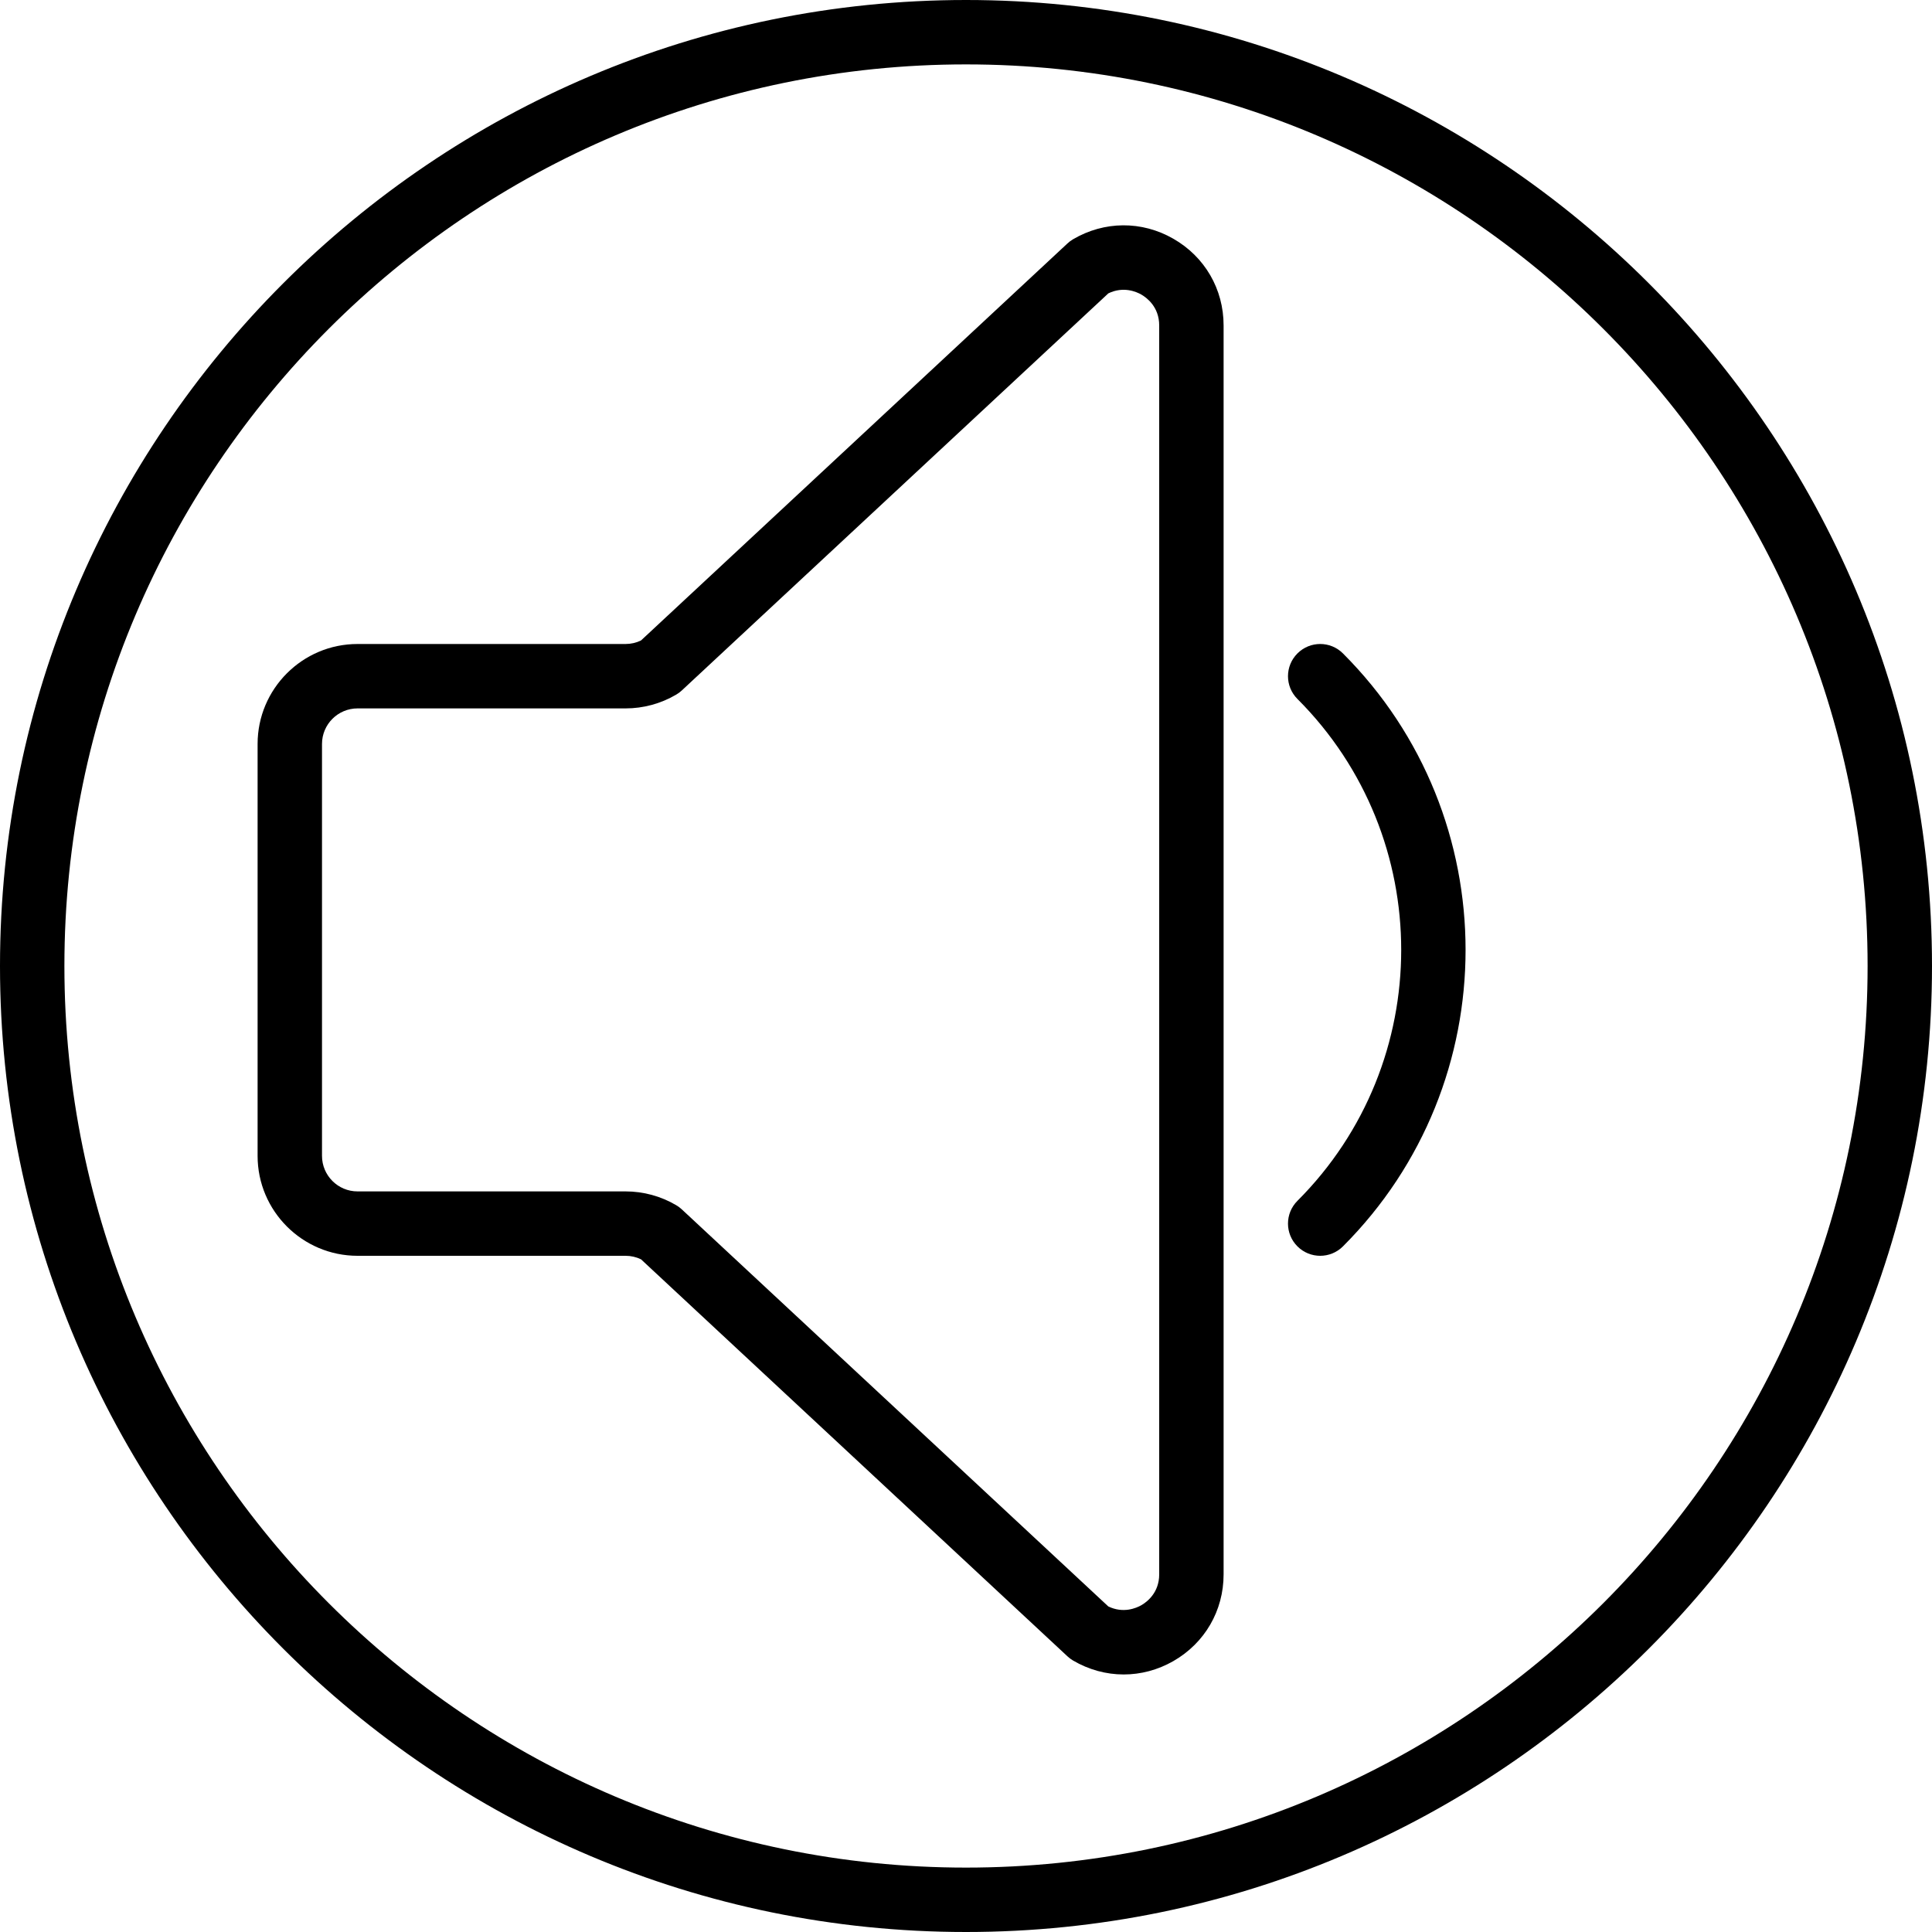
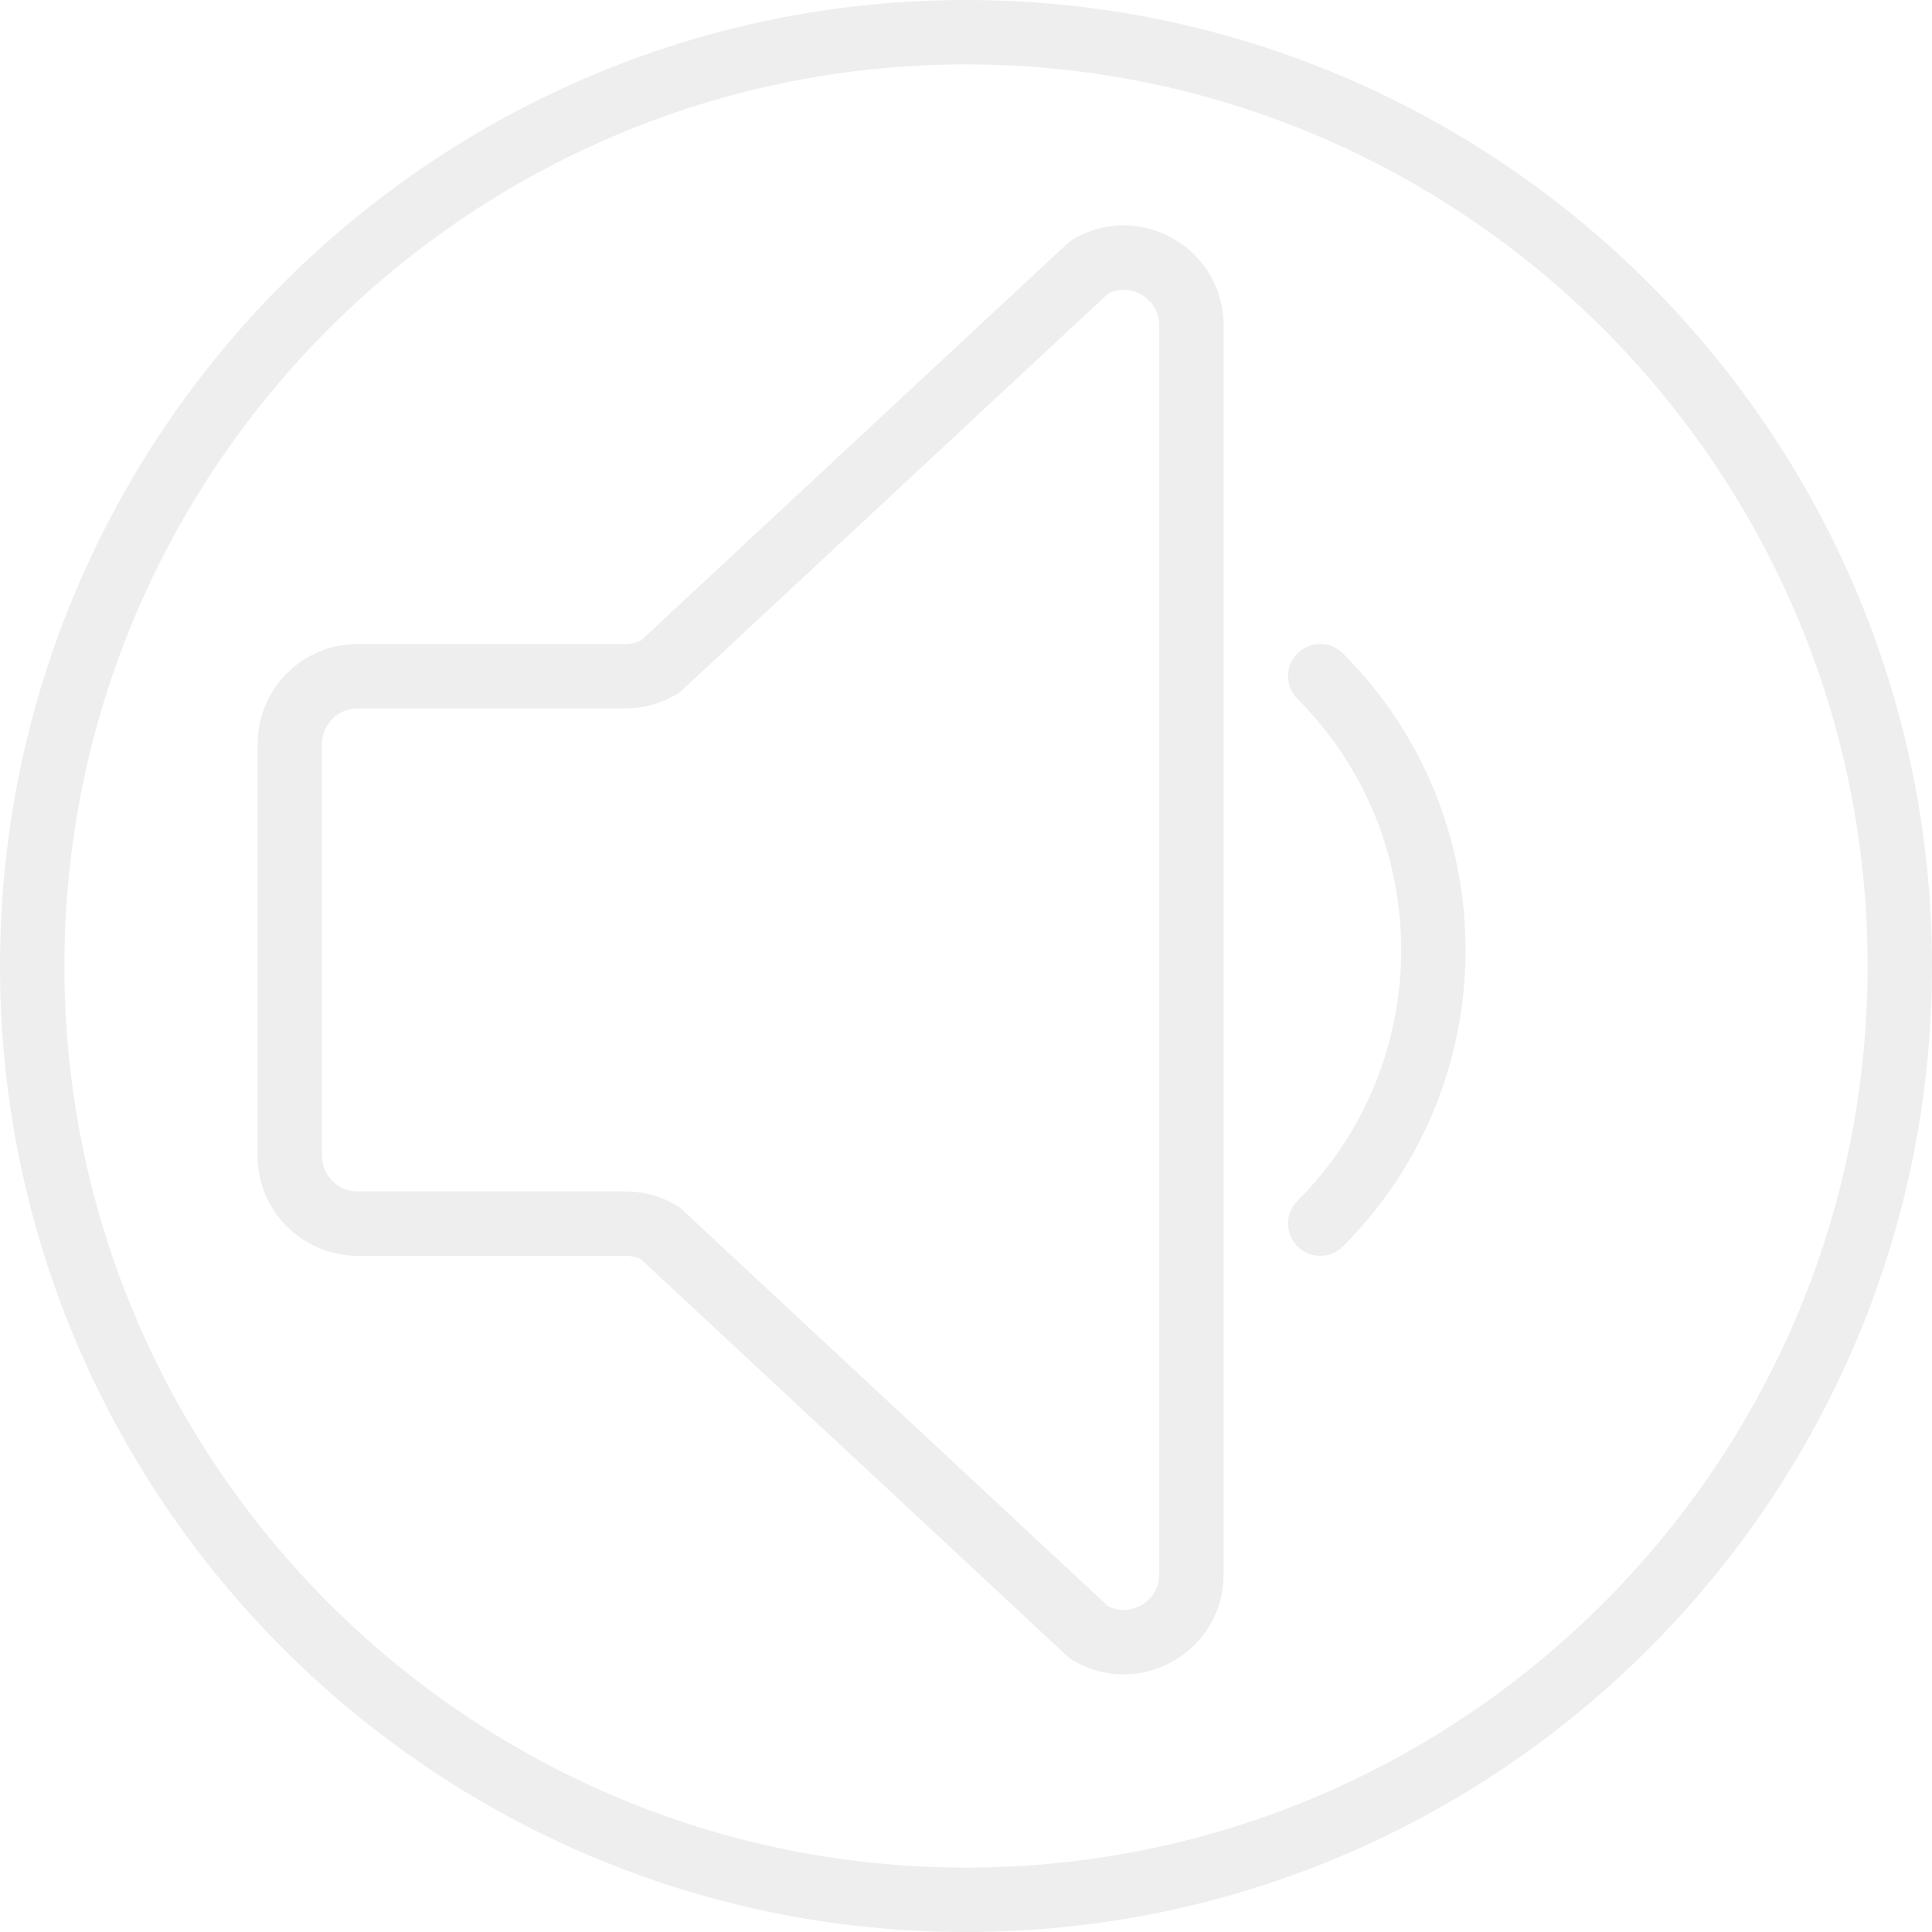
- <svg xmlns="http://www.w3.org/2000/svg" enable-background="new 0 0 60 60" viewBox="0 0 60 60">
+ <svg xmlns="http://www.w3.org/2000/svg" style="fill: #eee;" enable-background="new 0 0 60 60" viewBox="0 0 60 60">
  <path d="m36.437 7.413c-.978-.561-2.142-.553-3.115.019-.063.037-.121.081-.174.131l-13.242 12.328c-.15.072-.313.109-.479.109h-8.324c-1.711 0-3.103 1.393-3.103 3.104v12.793c0 1.71 1.392 3.103 3.104 3.103h8.324c.166 0 .329.037.479.109l13.242 12.328c.053.05.112.094.174.131.492.289 1.033.434 1.574.434.529 0 1.058-.138 1.542-.415.977-.56 1.561-1.566 1.561-2.693v-38.788c0-1.127-.584-2.133-1.563-2.693zm-.437 41.481c0 .577-.389.862-.556.958-.158.09-.562.262-1.025.037l-13.244-12.33c-.054-.051-.113-.095-.176-.131-.477-.281-1.02-.428-1.572-.428h-8.324c-.608 0-1.103-.495-1.103-1.104v-12.792c0-.609.495-1.104 1.104-1.104h8.324c.551 0 1.095-.147 1.572-.428.063-.036.122-.08.176-.131l13.244-12.33c.465-.226.868-.053 1.025.037.166.096.555.381.555.958z" />
  <path d="m40.293 20.293c-.391.391-.391 1.023 0 1.414 4.297 4.297 4.297 11.289 0 15.586-.391.391-.391 1.023 0 1.414.195.195.451.293.707.293s.512-.098.707-.293c5.077-5.077 5.077-13.337 0-18.414-.391-.391-1.023-.391-1.414 0z" />
  <path d="m30 0c-16.542 0-30 13.458-30 30s13.458 30 30 30 30-13.458 30-30-13.458-30-30-30zm0 58c-15.439 0-28-12.561-28-28s12.561-28 28-28 28 12.561 28 28-12.561 28-28 28z" />
</svg>
